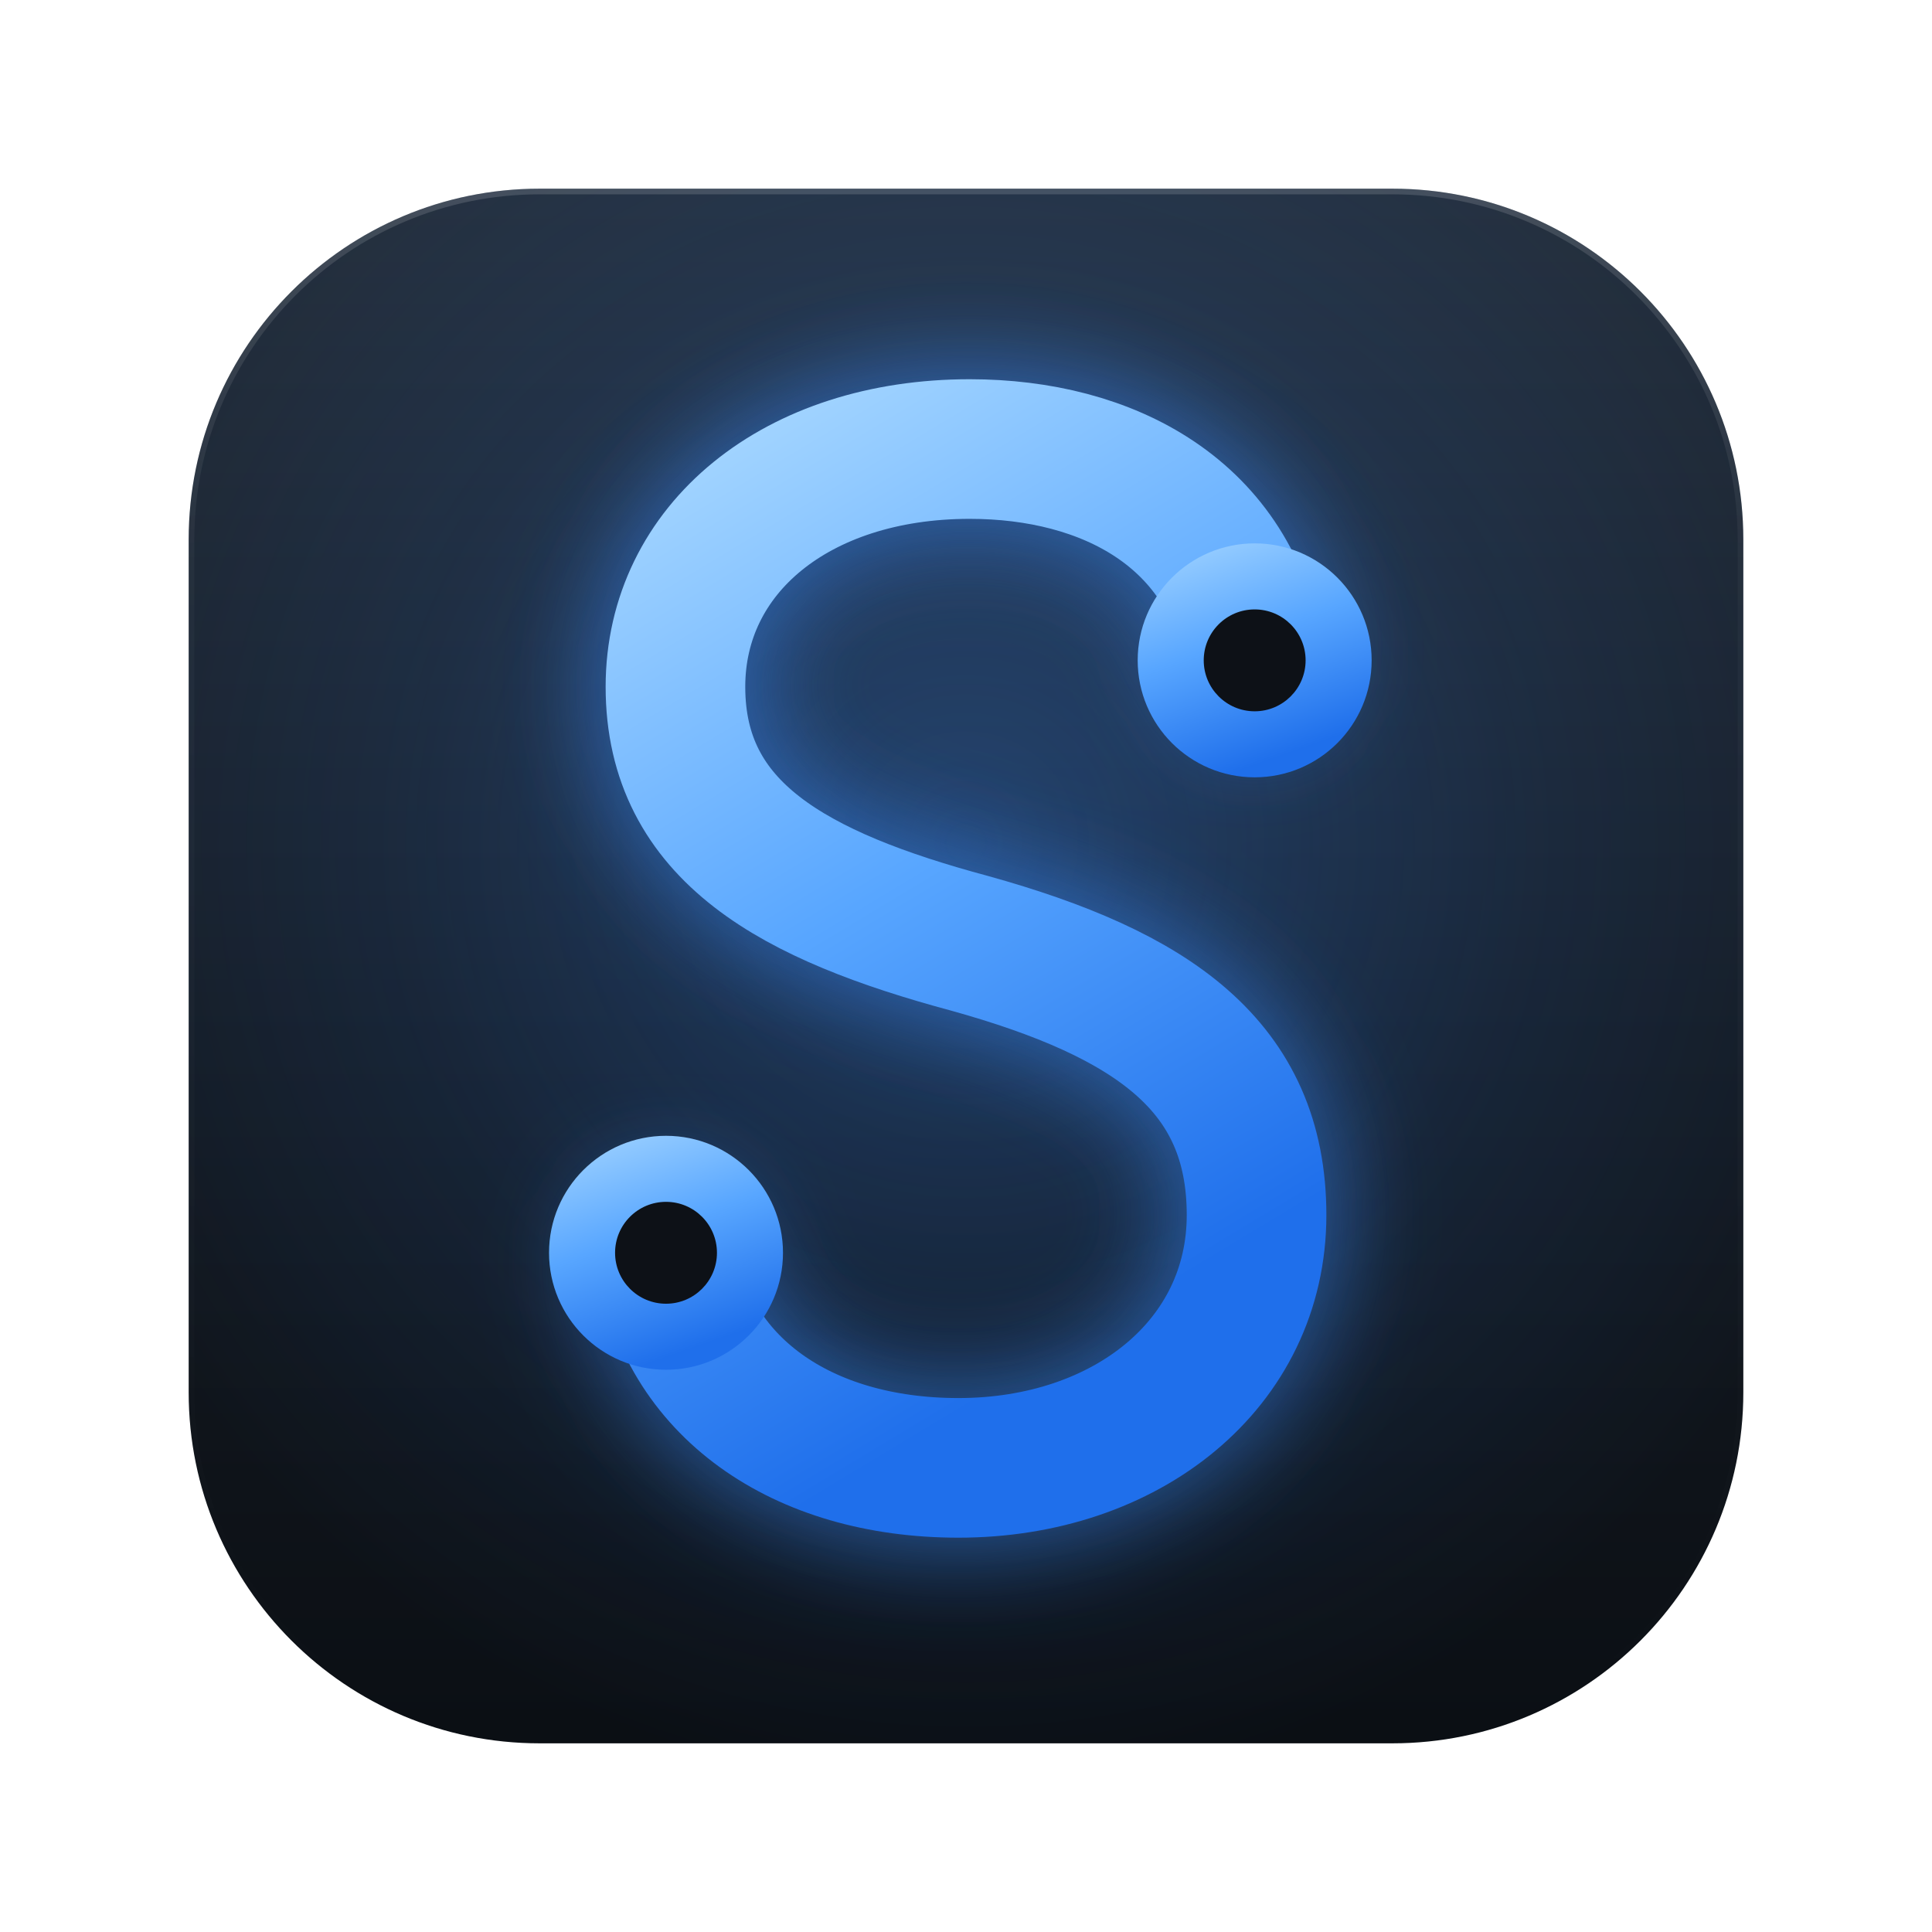
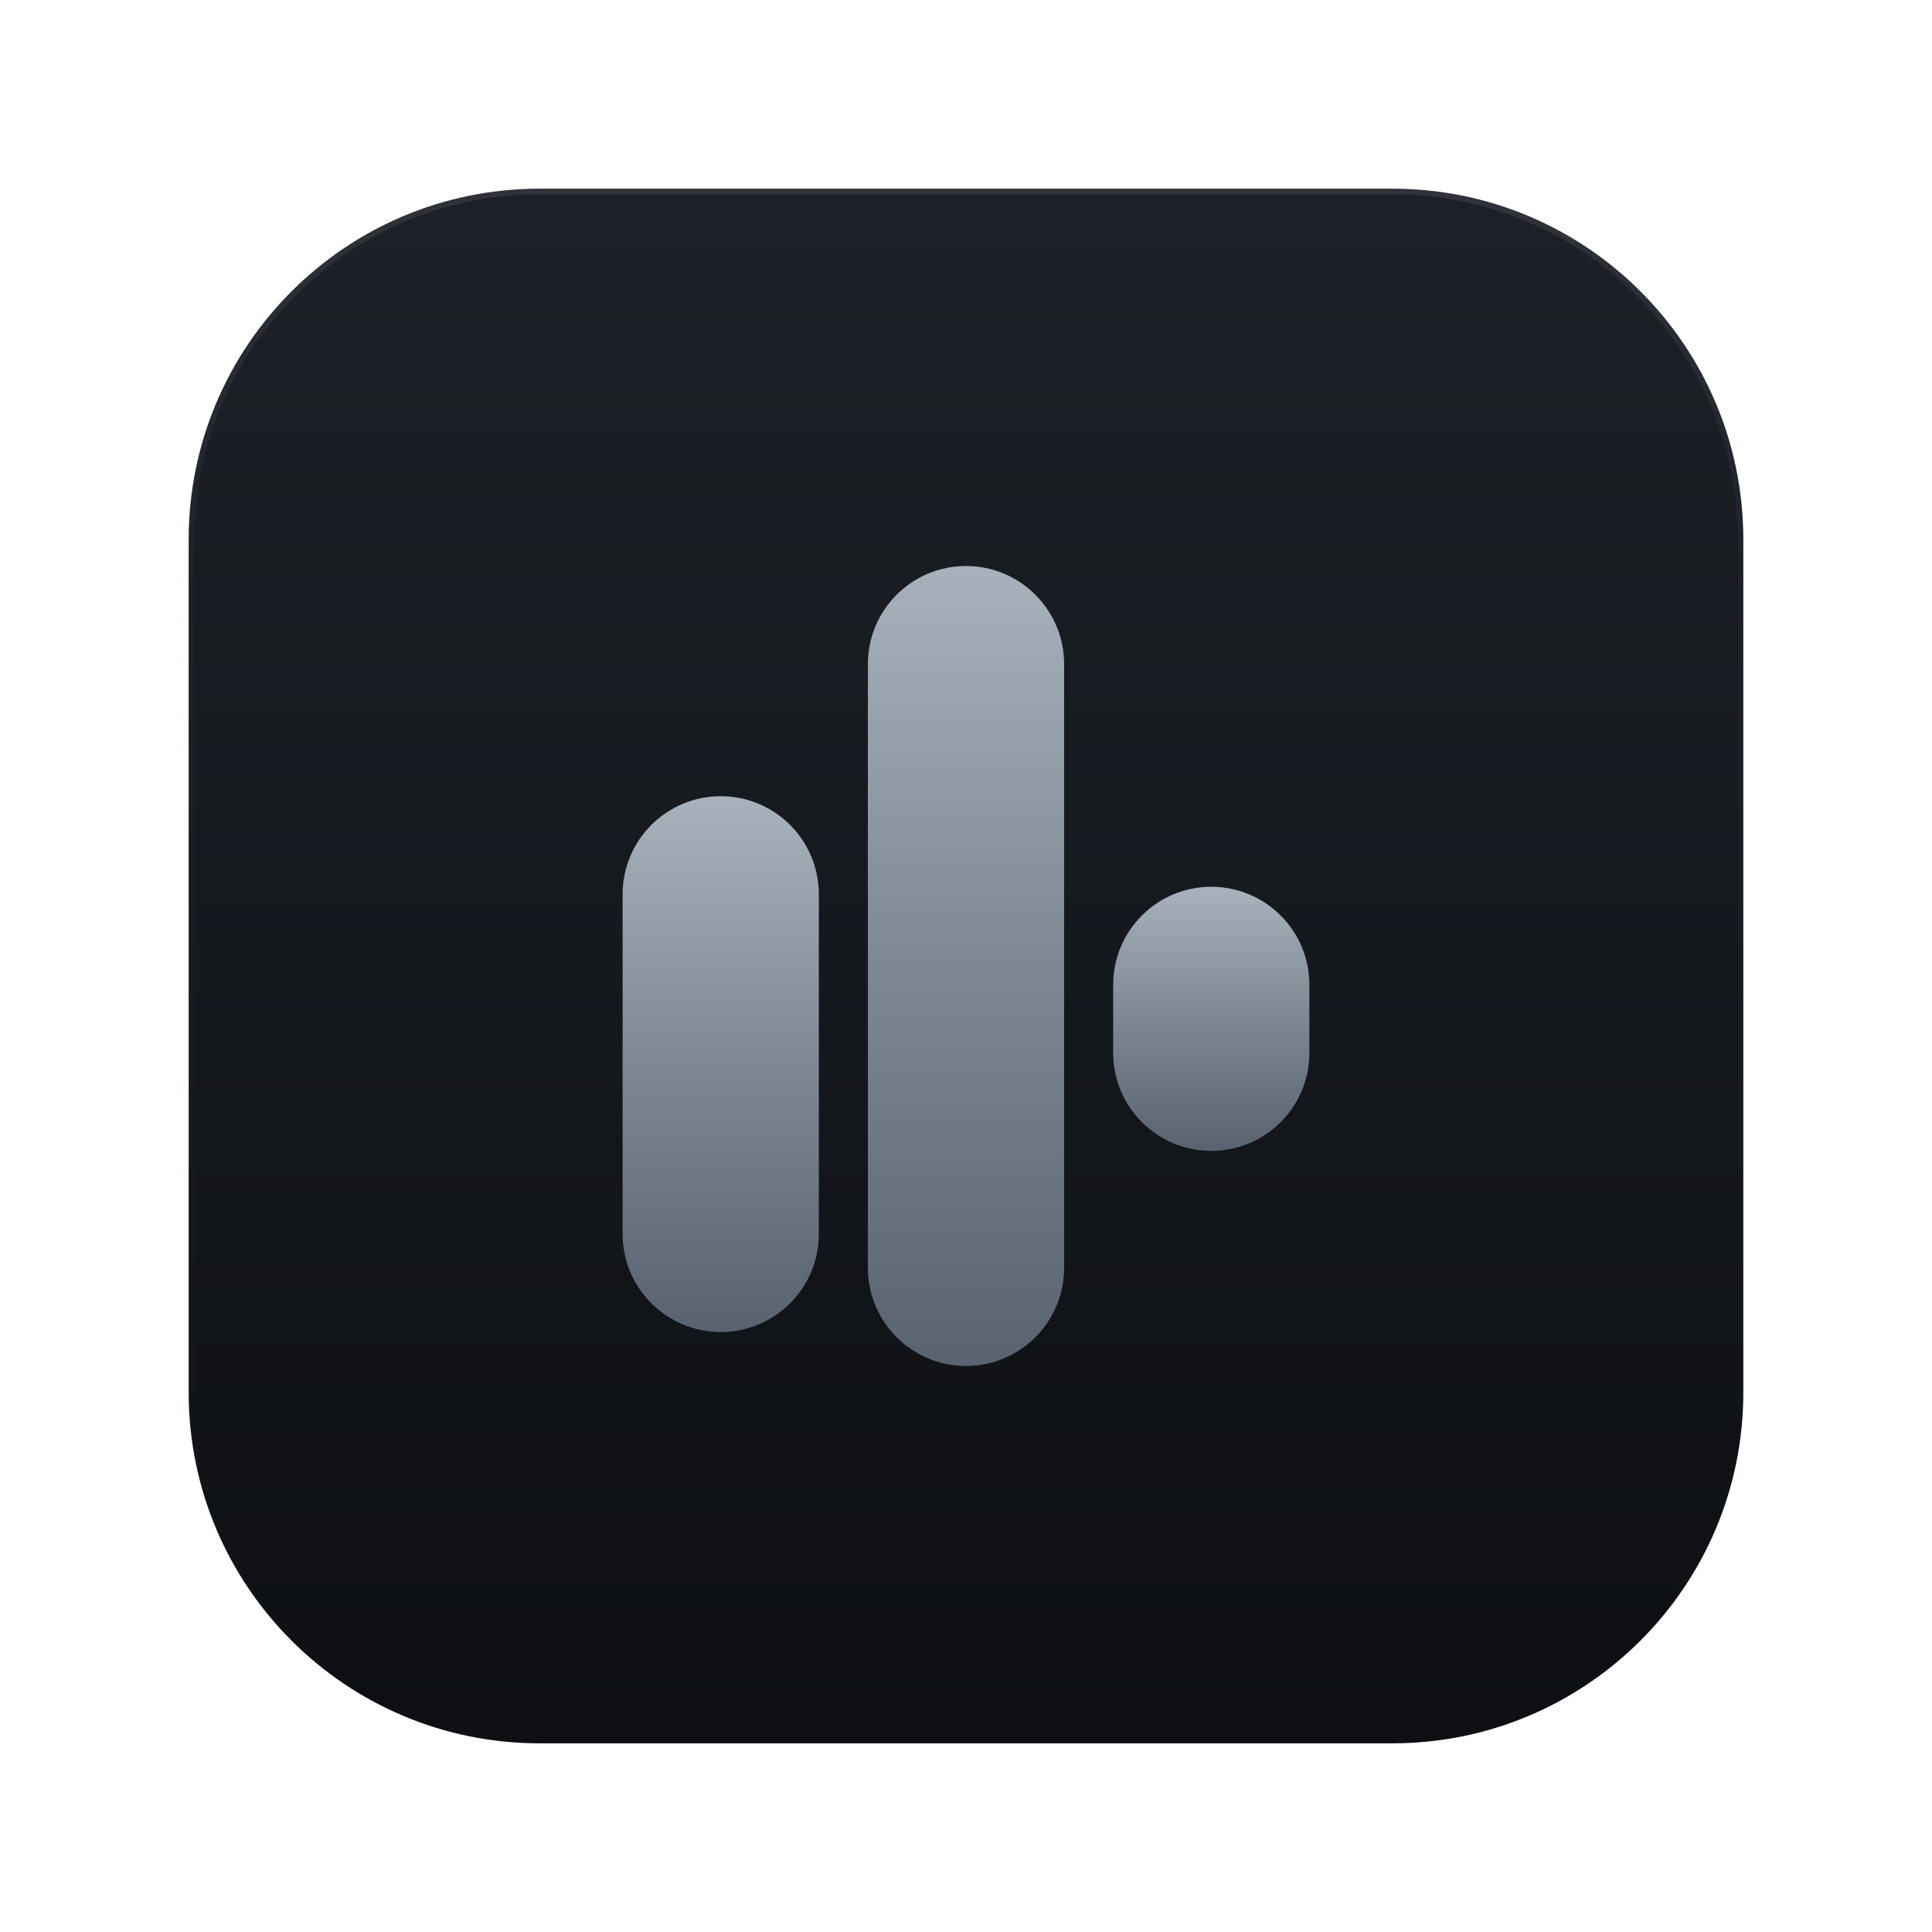
<svg xmlns="http://www.w3.org/2000/svg" width="1024" height="1024" viewBox="0 0 1024 1024">
  <defs>
    <linearGradient id="bg" x1="0" y1="0" x2="0" y2="1">
-       <stop offset="0" stop-color="#242e3b" />
-       <stop offset="0.55" stop-color="#141a22" />
-       <stop offset="1" stop-color="#0b0f14" />
+       <stop offset="0" stop-color="#1d2127" />
+       <stop offset="0.55" stop-color="#14171c" />
+       <stop offset="1" stop-color="#0d0f12" />
    </linearGradient>
-     <radialGradient id="glow" cx="0.5" cy="0.42" r="0.62">
-       <stop offset="0" stop-color="#388bfd" stop-opacity="0.32" />
-       <stop offset="0.6" stop-color="#388bfd" stop-opacity="0.10" />
-       <stop offset="1" stop-color="#388bfd" stop-opacity="0" />
-     </radialGradient>
-     <linearGradient id="stroke" x1="0" y1="0" x2="0.35" y2="1">
-       <stop offset="0" stop-color="#a5d6ff" />
-       <stop offset="0.5" stop-color="#58a6ff" />
-       <stop offset="1" stop-color="#1f6feb" />
+     <linearGradient id="bar" x1="0" y1="0" x2="0" y2="1">
+       <stop offset="0" stop-color="#a8b2bd" />
+       <stop offset="0.5" stop-color="#7d8894" />
+       <stop offset="1" stop-color="#59636f" />
    </linearGradient>
    <linearGradient id="rim" x1="0" y1="0" x2="0" y2="1">
-       <stop offset="0" stop-color="#ffffff" stop-opacity="0.14" />
-       <stop offset="0.25" stop-color="#ffffff" stop-opacity="0.03" />
+       <stop offset="0" stop-color="#ffffff" stop-opacity="0.08" />
+       <stop offset="0.25" stop-color="#ffffff" stop-opacity="0.02" />
      <stop offset="1" stop-color="#ffffff" stop-opacity="0" />
    </linearGradient>
-     <filter id="soft" x="-40%" y="-40%" width="180%" height="180%">
-       <feGaussianBlur stdDeviation="26" />
-     </filter>
    <clipPath id="squircle">
      <rect x="100" y="100" width="824" height="824" rx="186" ry="186" />
    </clipPath>
  </defs>
  <g clip-path="url(#squircle)">
    <rect x="100" y="100" width="824" height="824" fill="url(#bg)" />
-     <rect x="100" y="100" width="824" height="824" fill="url(#glow)" />
-     <g filter="url(#soft)" opacity="0.55">
-       <path d="M 665 350                C 653 272 587 238 514 238                C 422 238 358 291 358 364                C 358 441 421 475 514 500                C 611 527 666 565 666 644                C 666 723 597 778 508 778                C 425 778 363 735 353 664" fill="none" stroke="#388bfd" stroke-width="86" stroke-linecap="round" />
-     </g>
-     <path d="M 665 350              C 653 272 587 238 514 238              C 422 238 358 291 358 364              C 358 441 421 475 514 500              C 611 527 666 565 666 644              C 666 723 597 778 508 778              C 425 778 363 735 353 664" fill="none" stroke="url(#stroke)" stroke-width="74" stroke-linecap="round" />
-     <circle cx="665" cy="350" r="62" fill="url(#stroke)" />
-     <circle cx="665" cy="350" r="27" fill="#0d1117" />
-     <circle cx="353" cy="664" r="62" fill="url(#stroke)" />
-     <circle cx="353" cy="664" r="27" fill="#0d1117" />
+     <rect x="330" y="422" width="104" height="284" rx="52" fill="url(#bar)" />
+     <rect x="460" y="300" width="104" height="424" rx="52" fill="url(#bar)" />
+     <rect x="590" y="470" width="104" height="140" rx="52" fill="url(#bar)" />
    <rect x="100" y="100" width="824" height="824" rx="186" ry="186" fill="none" stroke="url(#rim)" stroke-width="6" />
  </g>
</svg>
